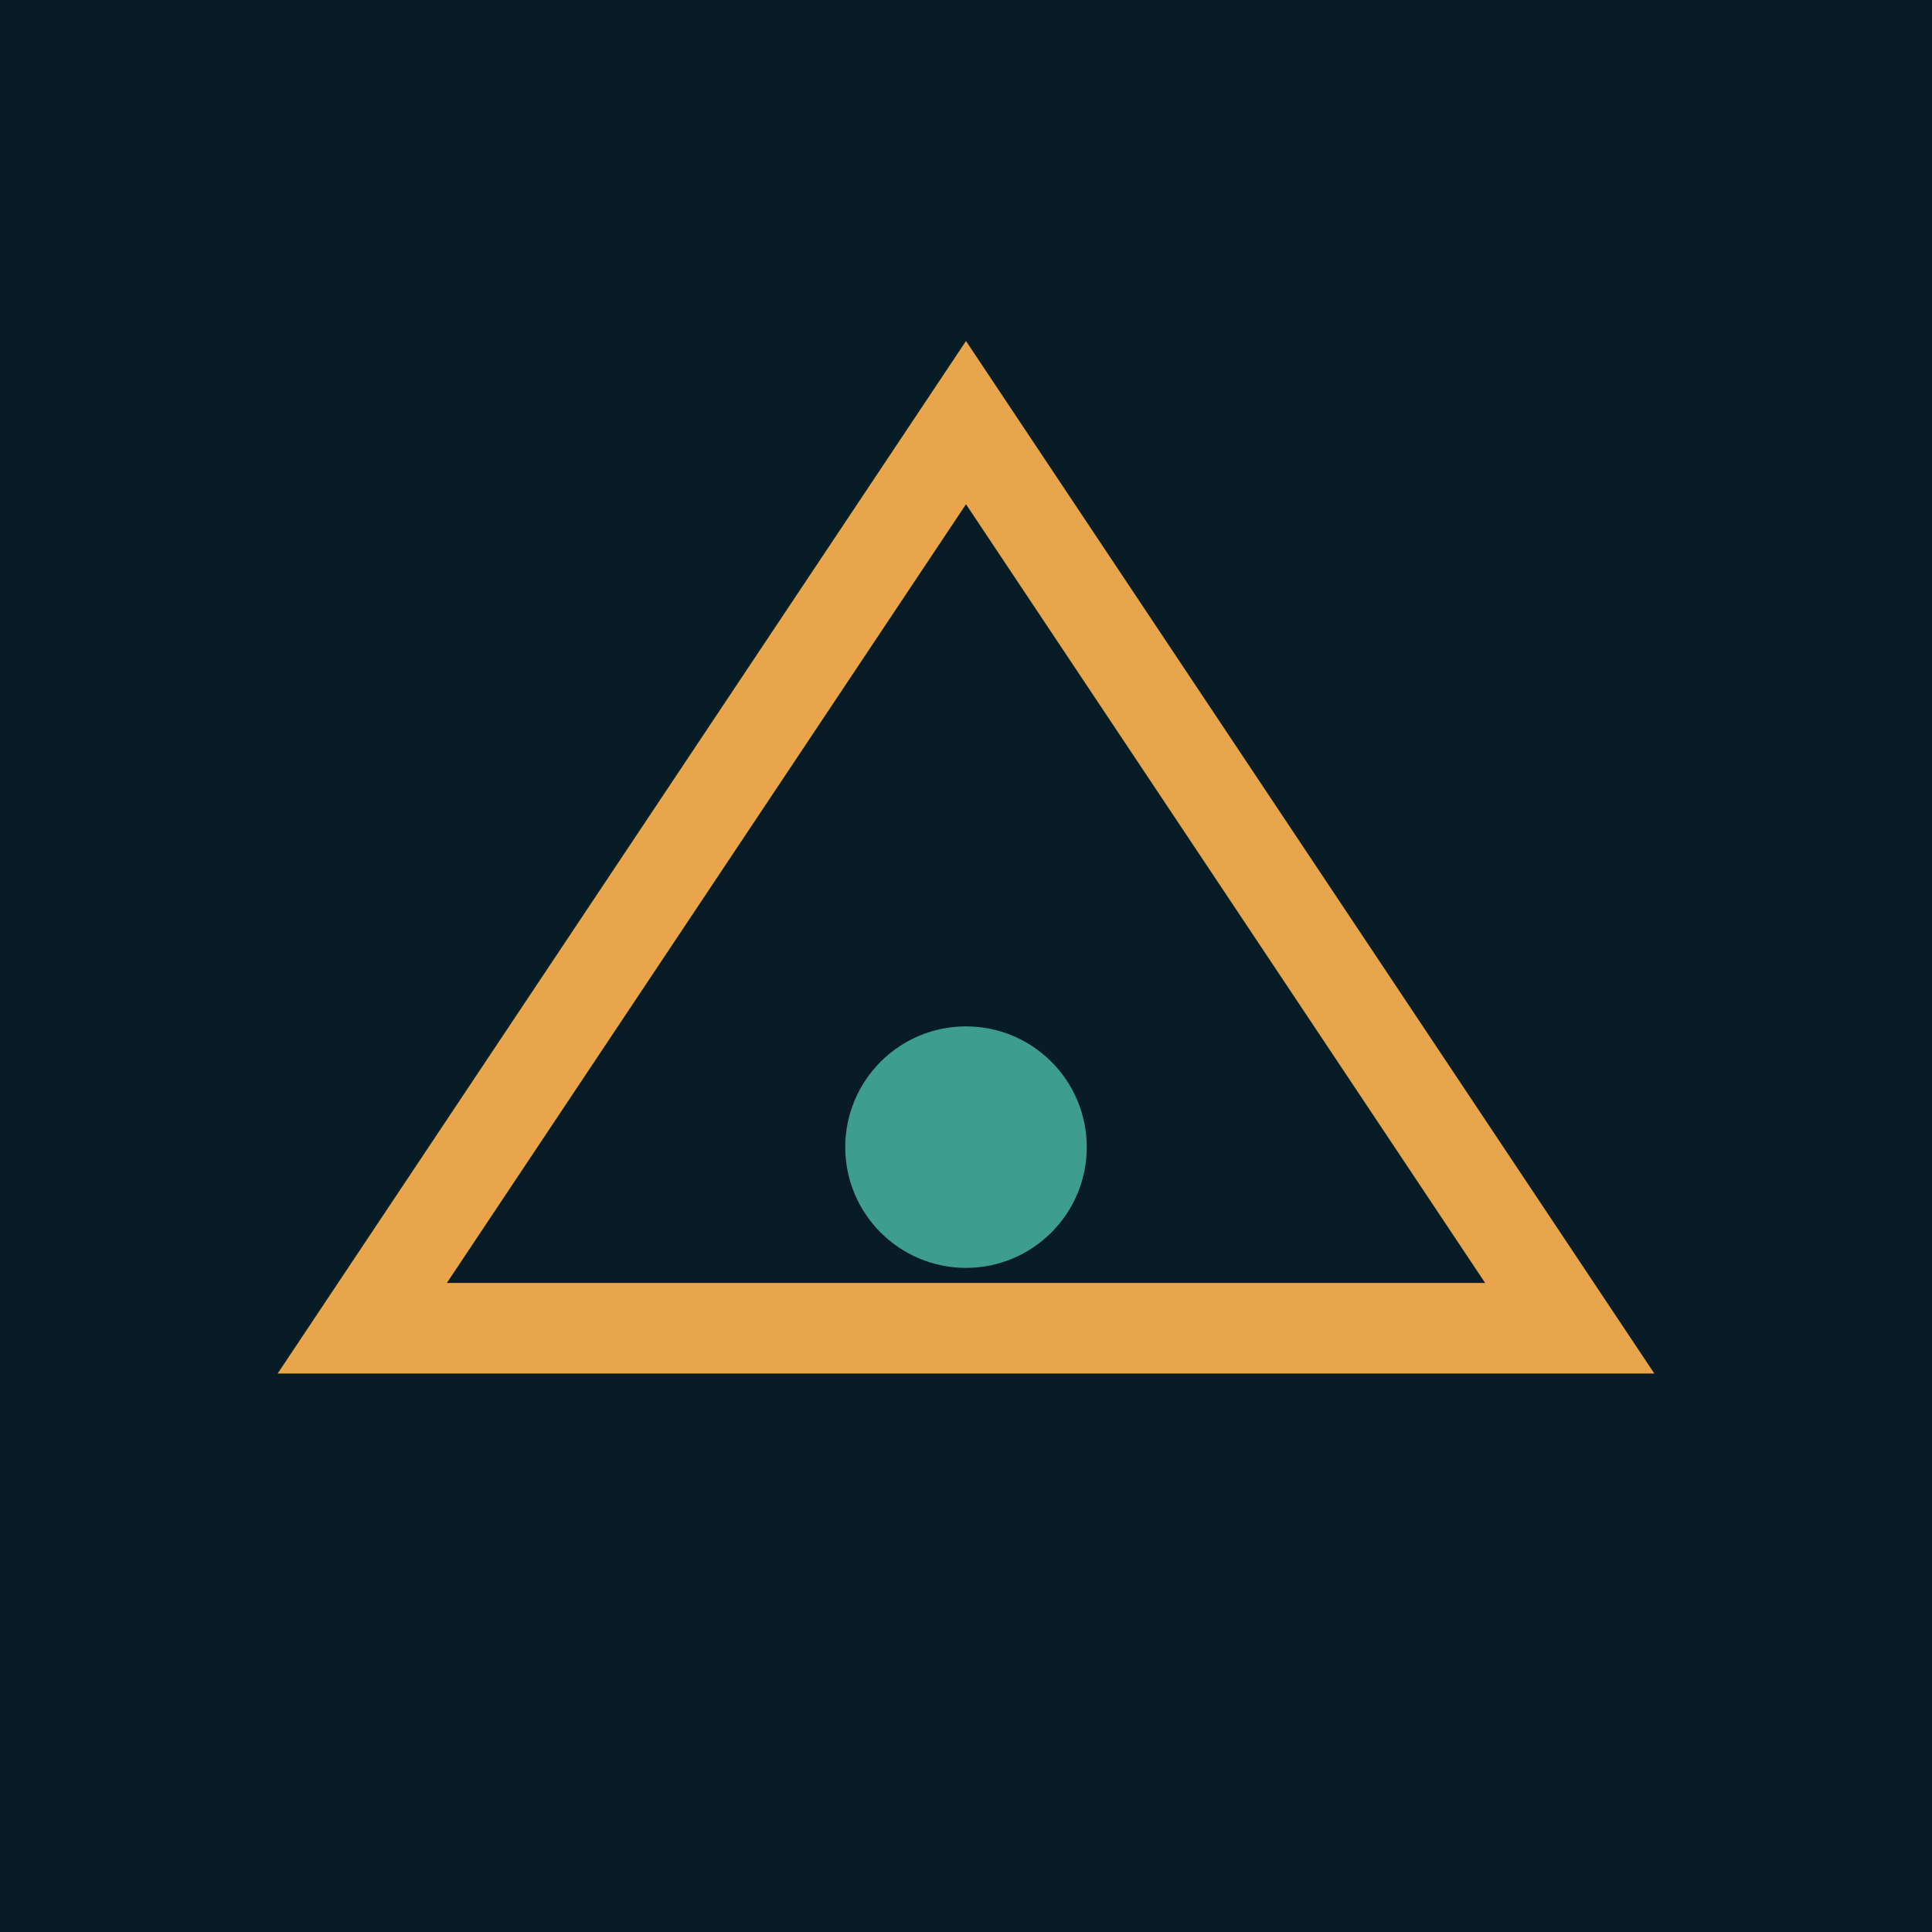
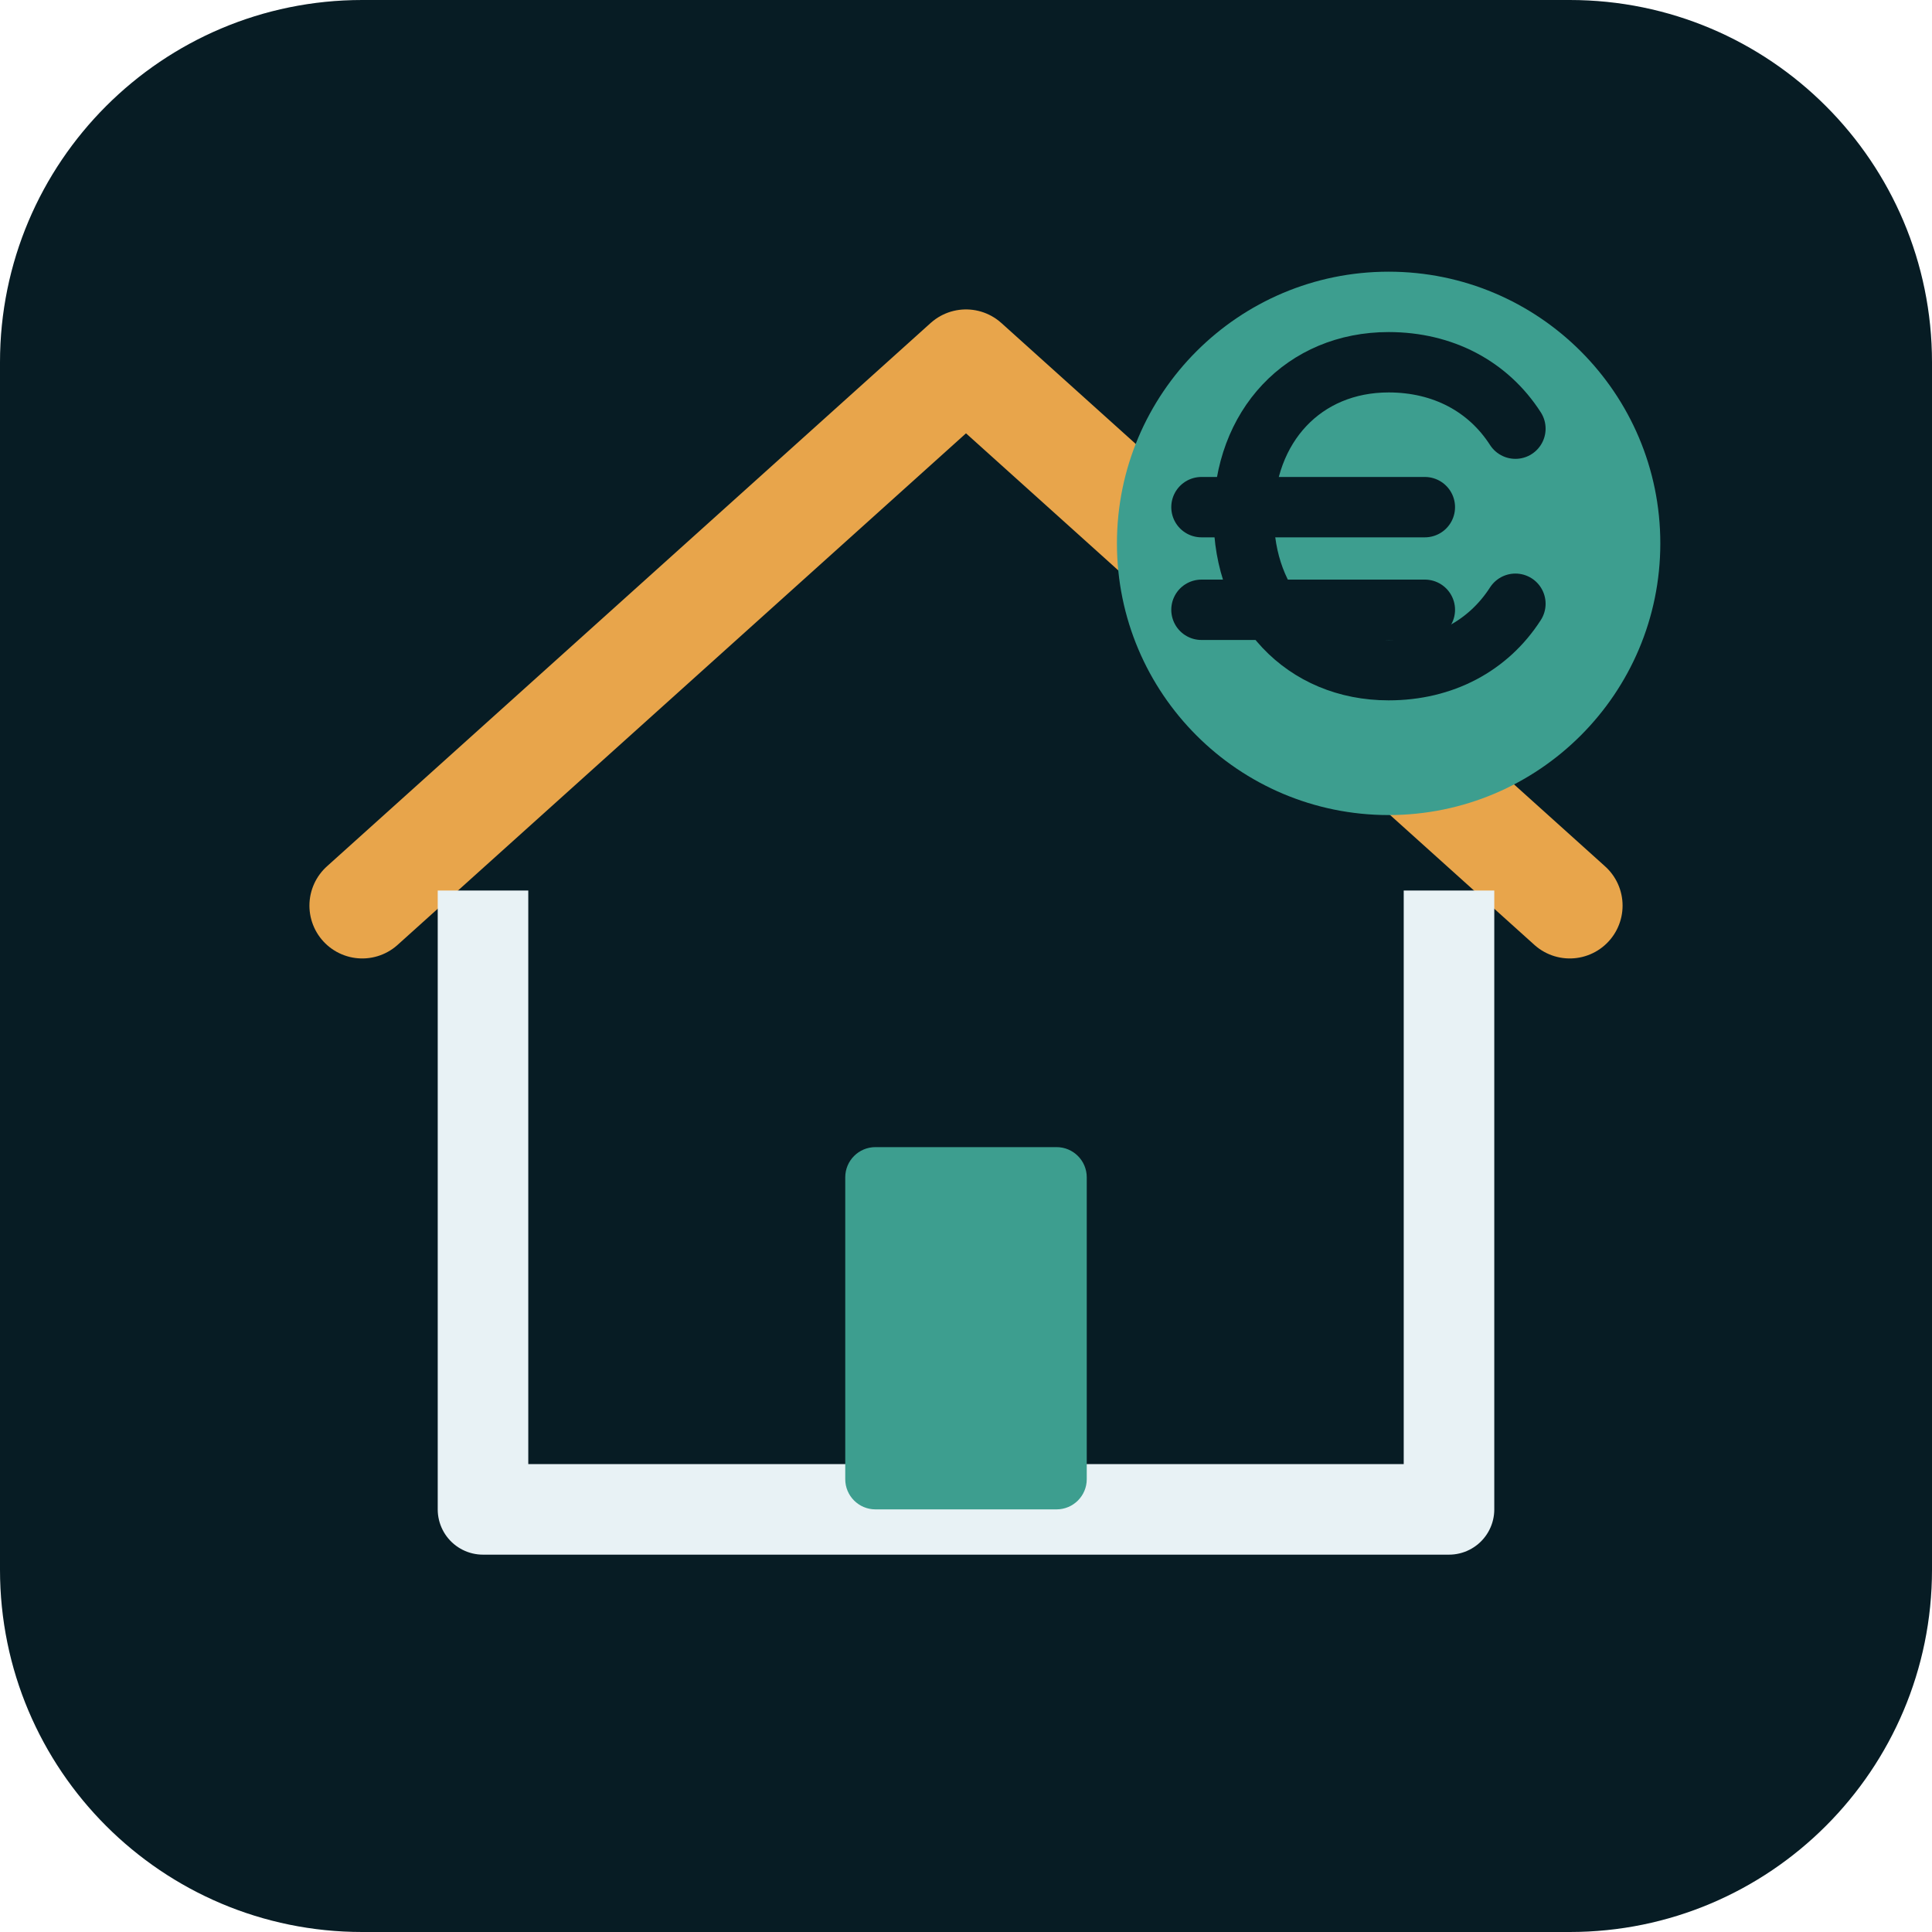
- <svg xmlns="http://www.w3.org/2000/svg" viewBox="0 0 64 64" fill="none">
-   <rect width="64" height="64" fill="#071c24" />
-   <path d="M12 44 L32 14 L52 44 Z" stroke="#e8a54b" stroke-width="3" fill="none" />
-   <circle cx="32" cy="38" r="4" fill="#3d9e8f" />
+ <svg xmlns="http://www.w3.org/2000/svg" viewBox="0 0 64 64" role="img" aria-label="DMTO">
+   <rect width="64" height="64" rx="12" fill="#071c24" />
+   <path d="M12 30 L32 12 L52 30" fill="none" stroke="#e8a54b" stroke-width="3.5" stroke-linecap="round" stroke-linejoin="round" />
+   <path d="M16 29.5 V50 H48 V29.5" fill="none" stroke="#e8f2f5" stroke-width="3" stroke-linejoin="round" />
+   <rect x="28" y="38" width="8" height="12" rx="1" fill="#3d9e8f" />
+   <circle cx="46" cy="18" r="9" fill="#3d9e8f" />
+   <path d="M50.2 14.2c-.9-1.4-2.4-2.2-4.2-2.2-2.8 0-4.8 2.1-4.8 5.1 0 3 2 5.1 4.8 5.1 1.8 0 3.3-.8 4.2-2.2" fill="none" stroke="#071c24" stroke-width="2" stroke-linecap="round" />
+   <path d="M39.8 16.8 H47.2 M39.8 20.2 H47.2" stroke="#071c24" stroke-width="2" stroke-linecap="round" />
</svg>
